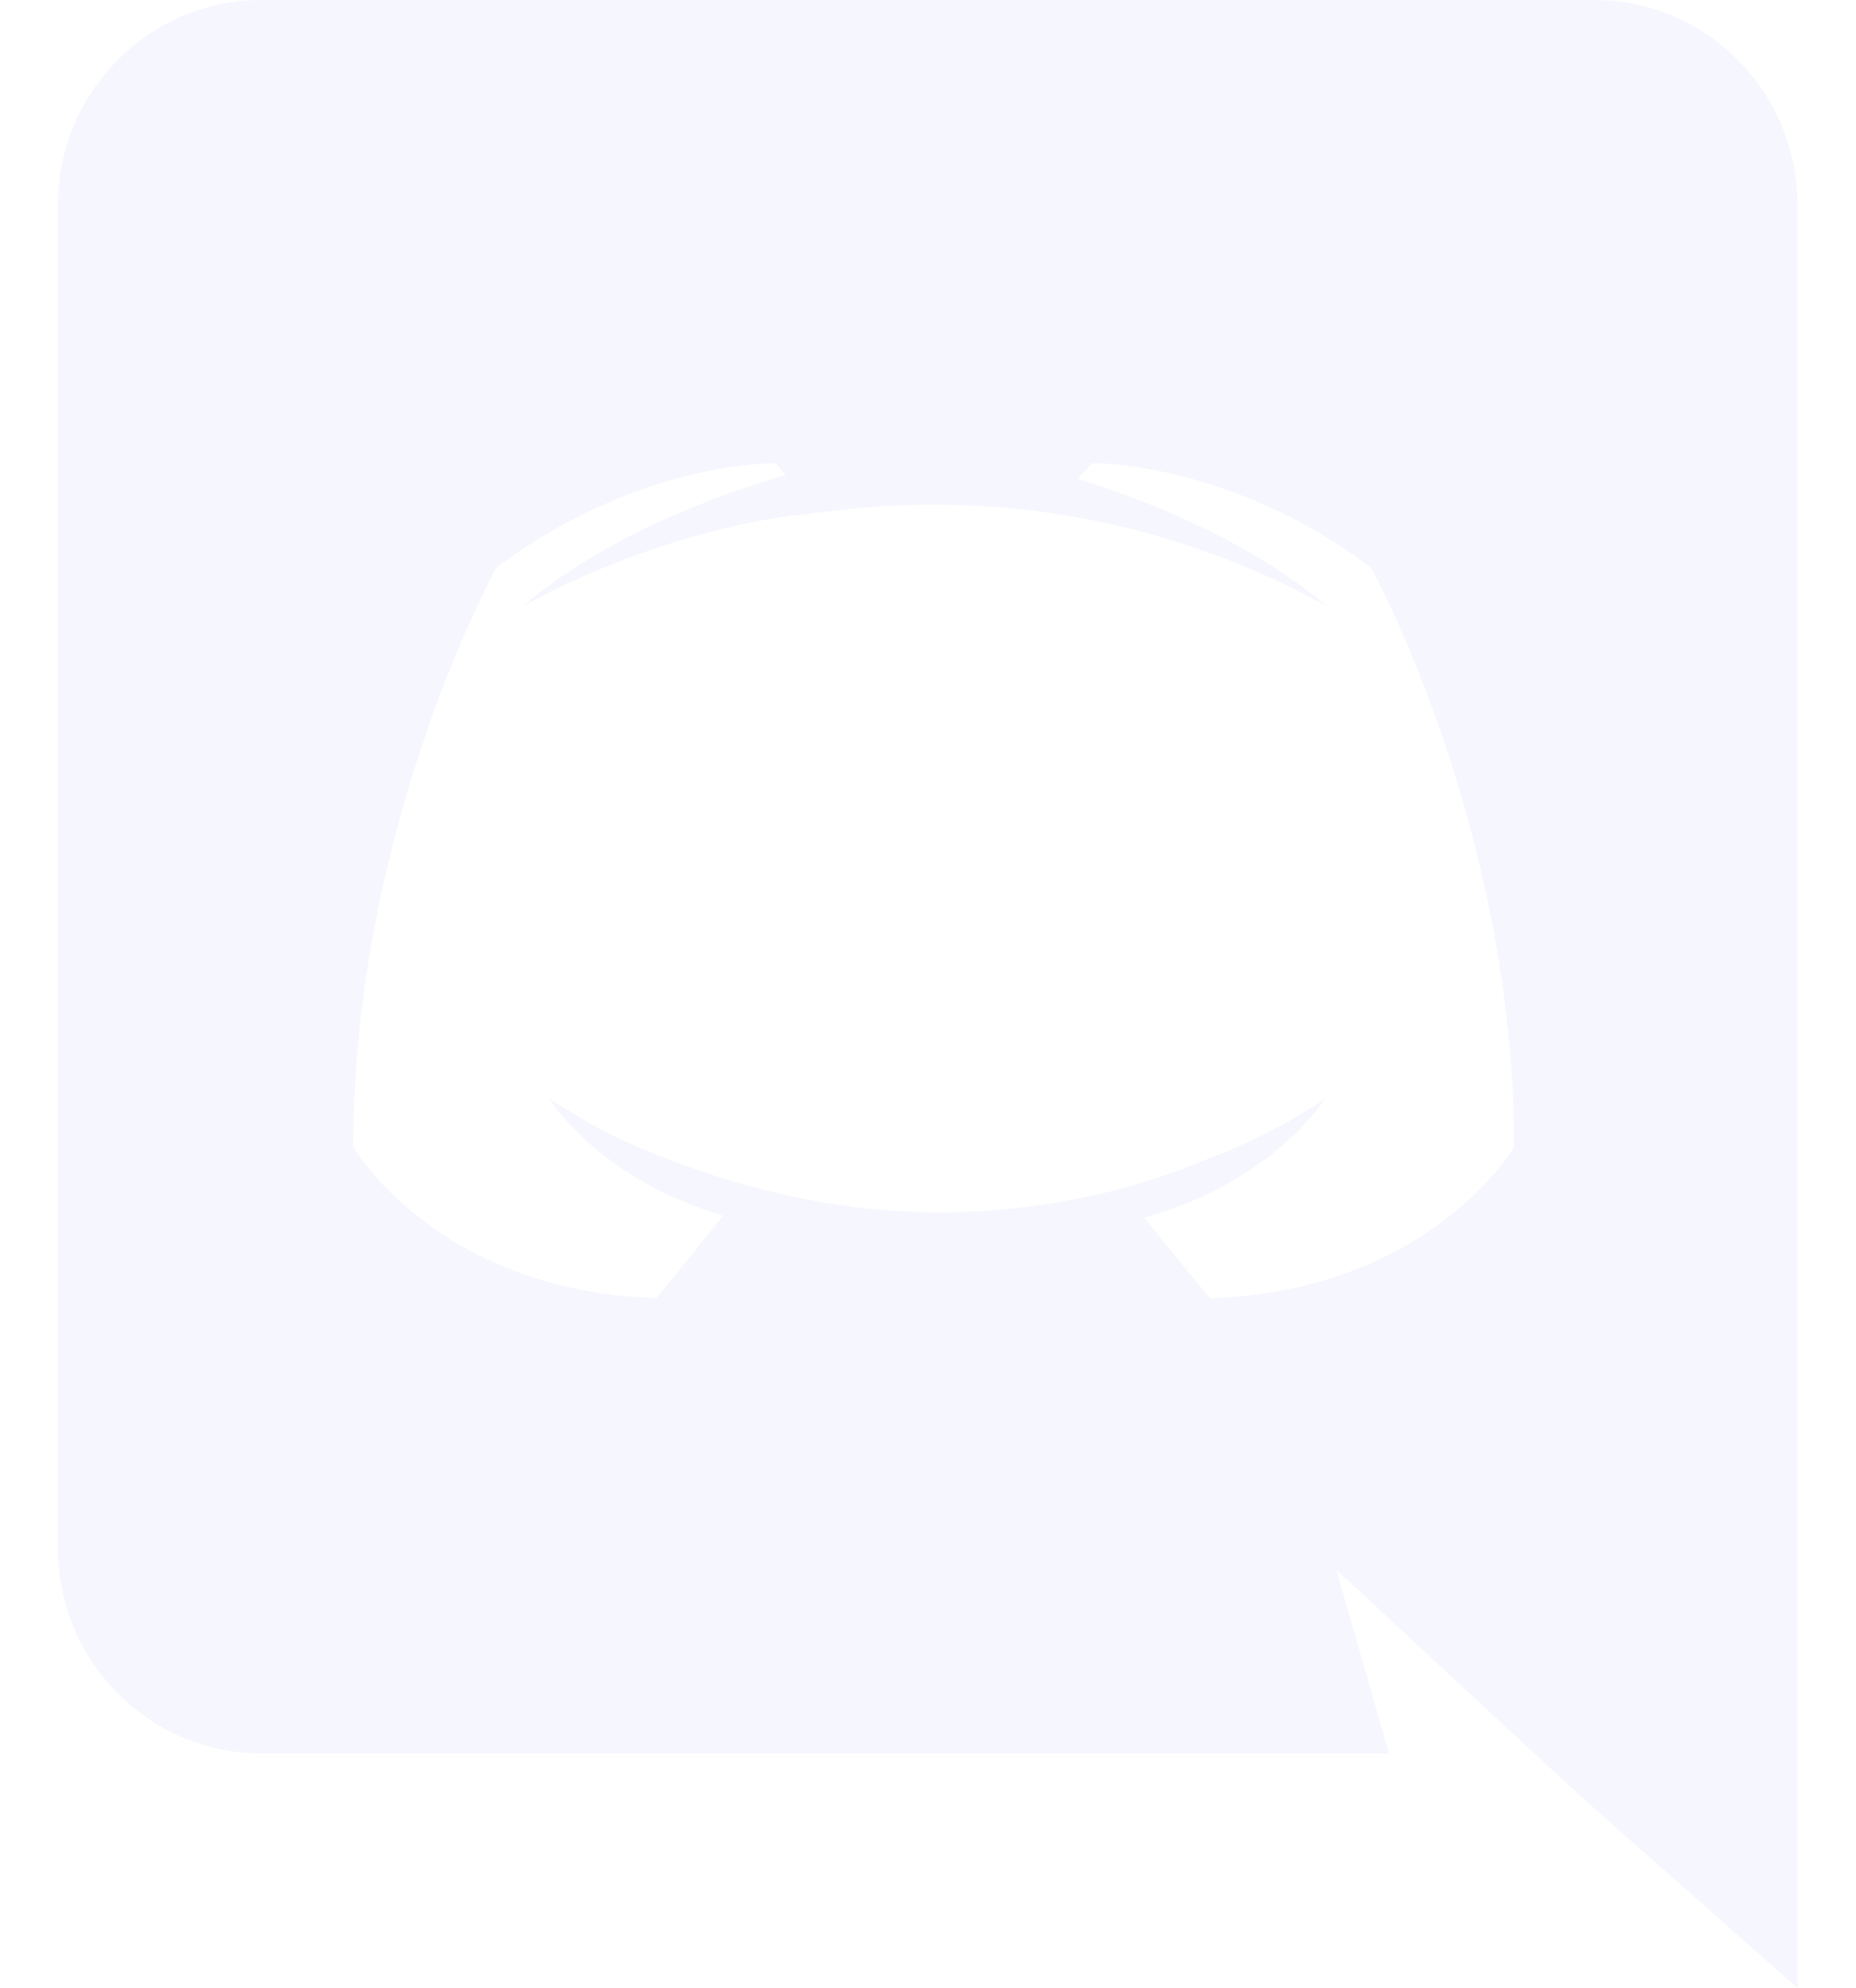
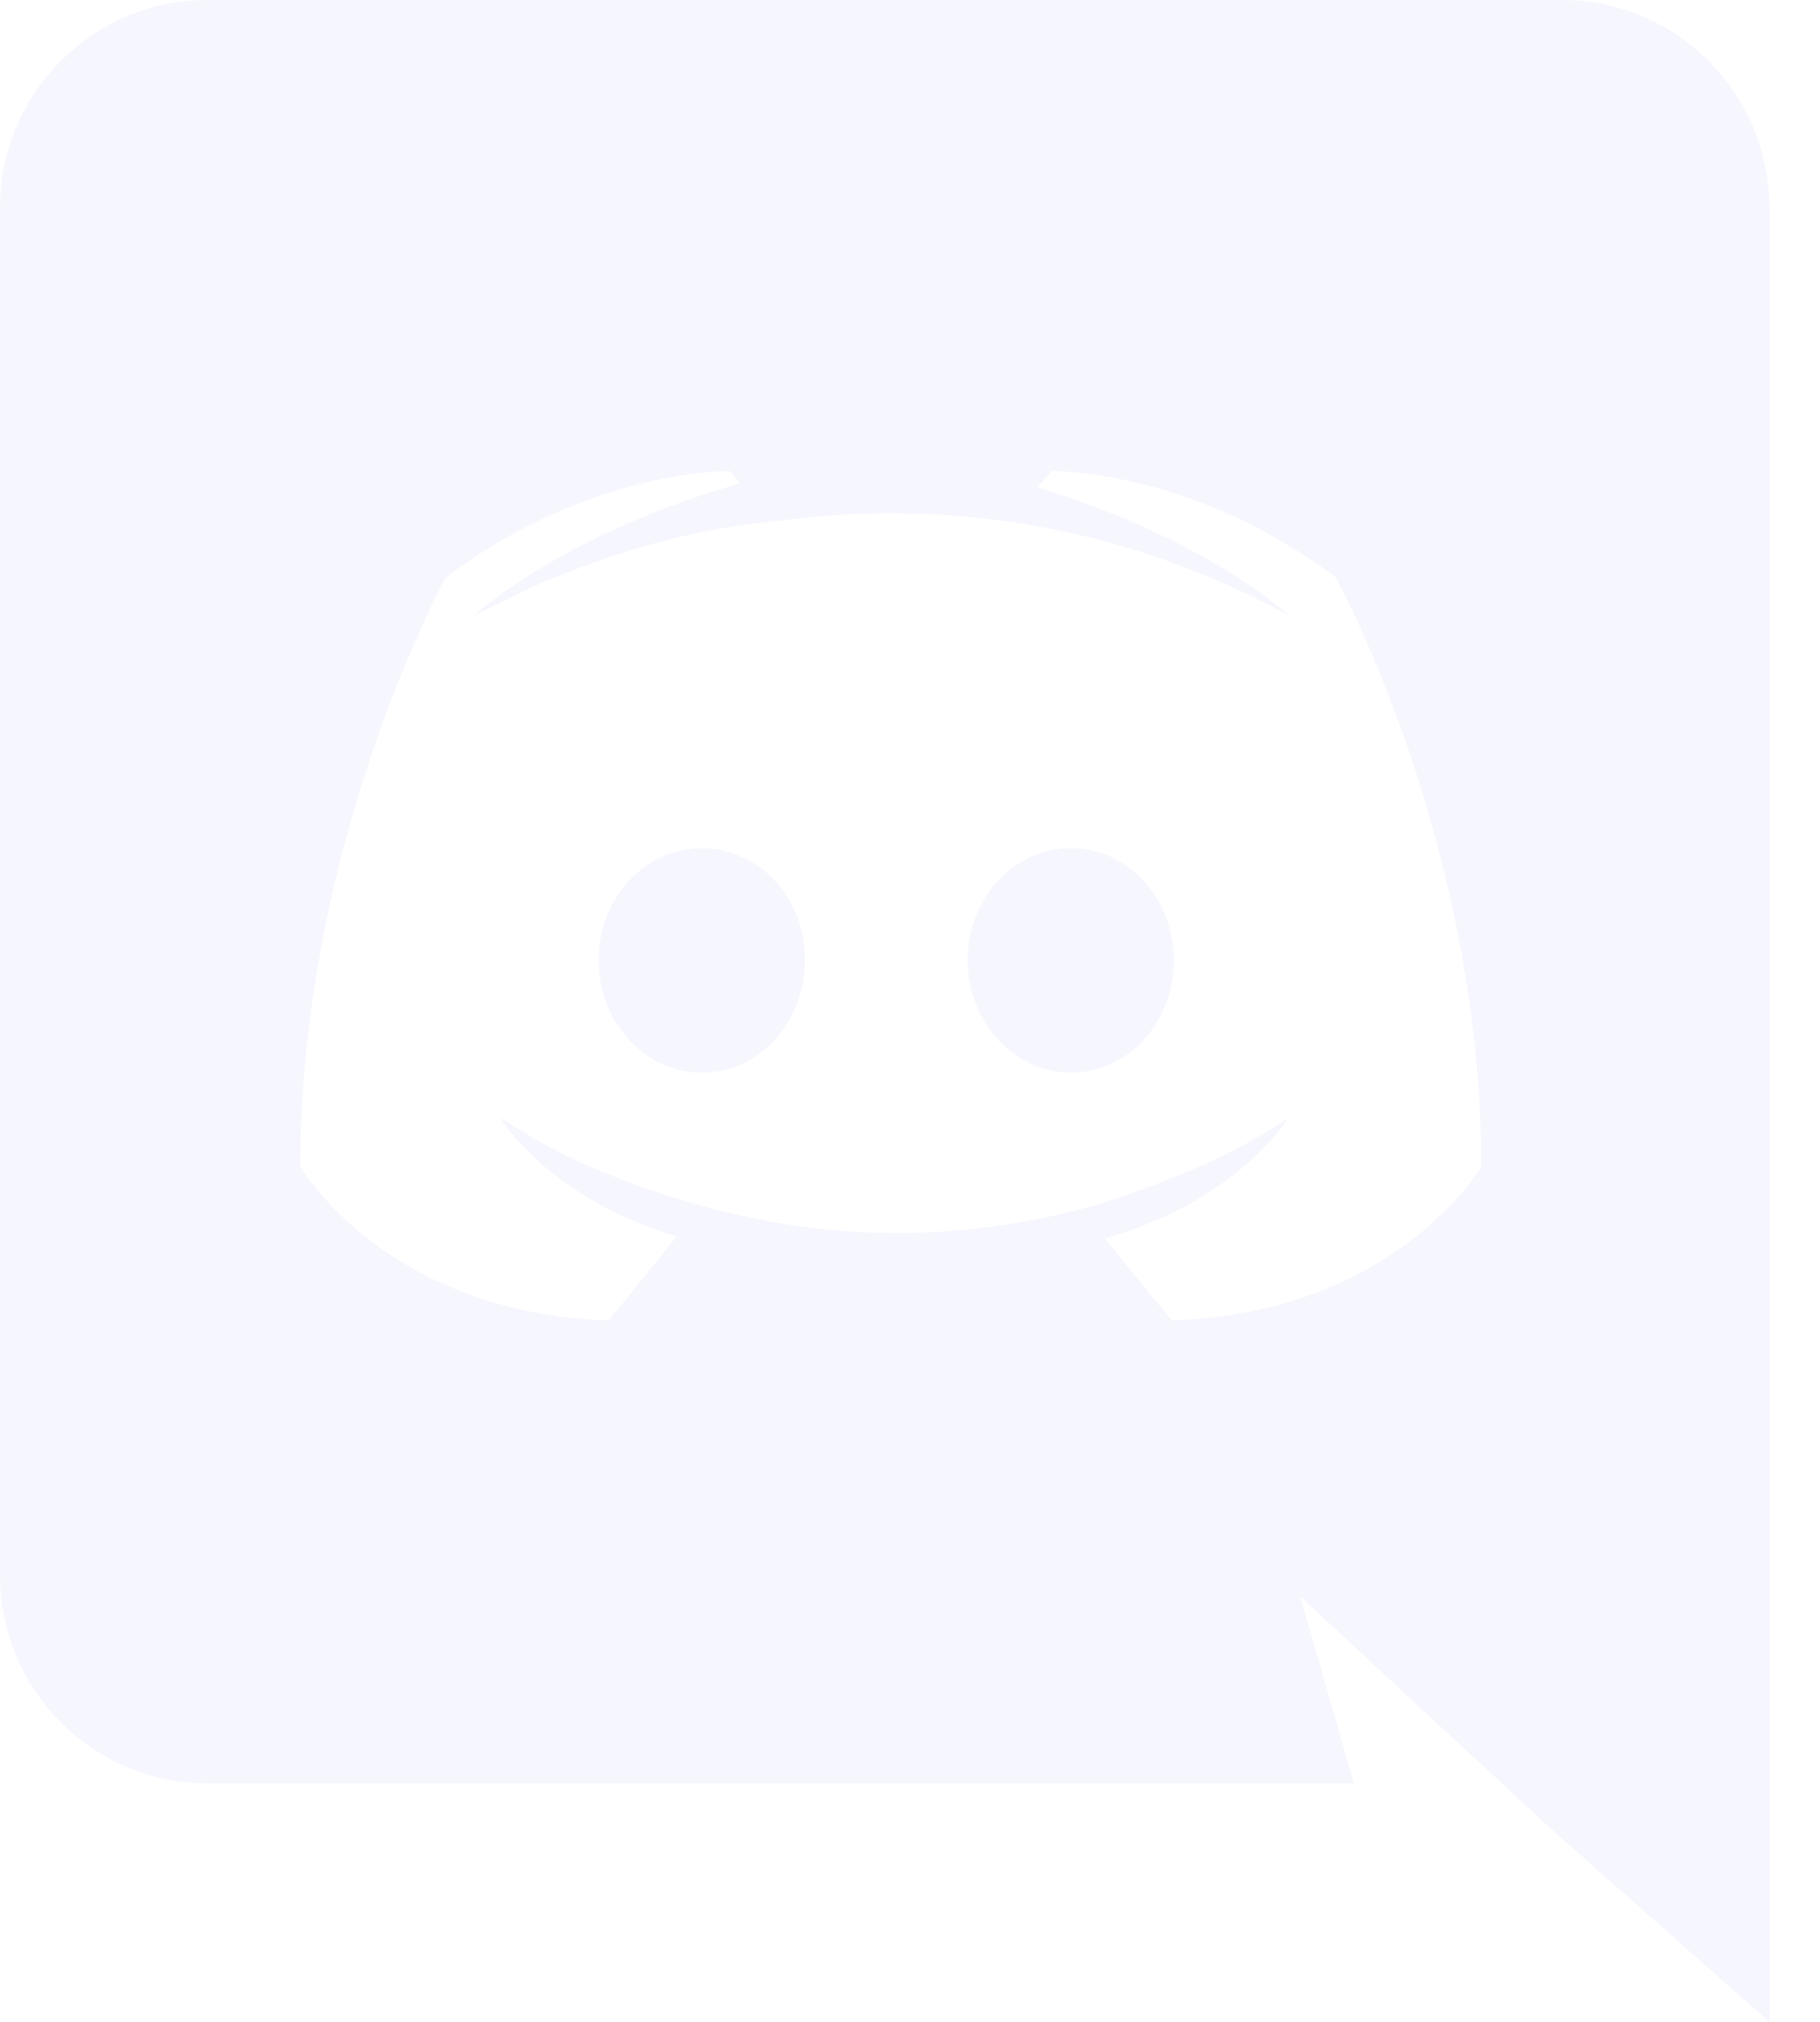
- <svg xmlns="http://www.w3.org/2000/svg" width="28" height="30" viewBox="0 0 28 30" fill="none">
-   <path d="M24.05 0H3.95C2.255 0 0.875 1.38 0.875 3.09V23.37C0.875 25.08 2.255 26.46 3.95 26.46H20.96L20.165 23.685L22.085 25.47L23.9 27.15L27.125 30V3.09C27.125 1.38 25.745 0 24.05 0ZM18.26 19.59C18.26 19.59 17.72 18.945 17.27 18.375C19.235 17.82 19.985 16.59 19.985 16.59C19.37 16.995 18.785 17.28 18.26 17.475C17.51 17.79 16.79 18 16.085 18.12C14.8 18.357 13.483 18.351 12.2 18.105C11.447 17.958 10.709 17.742 9.995 17.46C9.619 17.315 9.253 17.145 8.9 16.95C8.855 16.92 8.81 16.905 8.765 16.875C8.735 16.86 8.72 16.845 8.705 16.83C8.435 16.68 8.285 16.575 8.285 16.575C8.285 16.575 9.005 17.775 10.91 18.345C10.46 18.915 9.905 19.59 9.905 19.59C6.59 19.485 5.33 17.31 5.33 17.31C5.33 12.48 7.49 8.565 7.49 8.565C9.65 6.945 11.705 6.99 11.705 6.99L11.855 7.17C9.155 7.95 7.91 9.135 7.91 9.135C7.91 9.135 8.24 8.955 8.795 8.7C10.4 7.995 11.675 7.8 12.2 7.755C12.29 7.74 12.365 7.725 12.455 7.725C15.056 7.373 17.701 7.867 20 9.135C20 9.135 18.815 8.01 16.265 7.23L16.475 6.99C16.475 6.99 18.53 6.945 20.69 8.565C20.69 8.565 22.85 12.48 22.85 17.31C22.85 17.31 21.575 19.485 18.26 19.59Z" fill="#F6F6FE" />
+ <svg xmlns="http://www.w3.org/2000/svg" width="27" height="30" viewBox="0 0 27 30" fill="none">
+   <path d="M10.41 12.585C9.555 12.585 8.88 13.335 8.88 14.25C8.88 15.165 9.57 15.915 10.41 15.915C11.265 15.915 11.94 15.165 11.94 14.25C11.955 13.335 11.265 12.585 10.41 12.585ZM15.885 12.585C15.03 12.585 14.355 13.335 14.355 14.25C14.355 15.165 15.045 15.915 15.885 15.915C16.74 15.915 17.415 15.165 17.415 14.25C17.415 13.335 16.74 12.585 15.885 12.585Z" fill="#F6F6FE" />
+   <path d="M23.175 0H3.075C1.38 0 0 1.38 0 3.09V23.37C0 25.08 1.38 26.46 3.075 26.46H20.085L19.29 23.685L21.21 25.47L23.025 27.15L26.25 30V3.09C26.25 1.38 24.87 0 23.175 0ZM17.385 19.59C17.385 19.59 16.845 18.945 16.395 18.375C18.36 17.82 19.11 16.59 19.11 16.59C18.495 16.995 17.91 17.28 17.385 17.475C16.635 17.79 15.915 18 15.21 18.12C13.925 18.357 12.608 18.351 11.325 18.105C10.572 17.958 9.834 17.742 9.12 17.46C8.744 17.315 8.378 17.145 8.025 16.95C7.98 16.92 7.935 16.905 7.89 16.875C7.86 16.86 7.845 16.845 7.83 16.83C7.56 16.68 7.41 16.575 7.41 16.575C7.41 16.575 8.13 17.775 10.035 18.345C9.585 18.915 9.03 19.59 9.03 19.59C5.715 19.485 4.455 17.31 4.455 17.31C4.455 12.48 6.615 8.565 6.615 8.565C8.775 6.945 10.83 6.99 10.83 6.99L10.98 7.17C8.28 7.95 7.035 9.135 7.035 9.135C7.035 9.135 7.365 8.955 7.92 8.7C9.525 7.995 10.8 7.8 11.325 7.755C11.415 7.74 11.49 7.725 11.58 7.725C14.181 7.373 16.826 7.867 19.125 9.135C19.125 9.135 17.94 8.01 15.39 7.23L15.6 6.99C15.6 6.99 17.655 6.945 19.815 8.565C19.815 8.565 21.975 12.48 21.975 17.31C21.975 17.31 20.7 19.485 17.385 19.59Z" fill="#F6F6FE" />
</svg>
